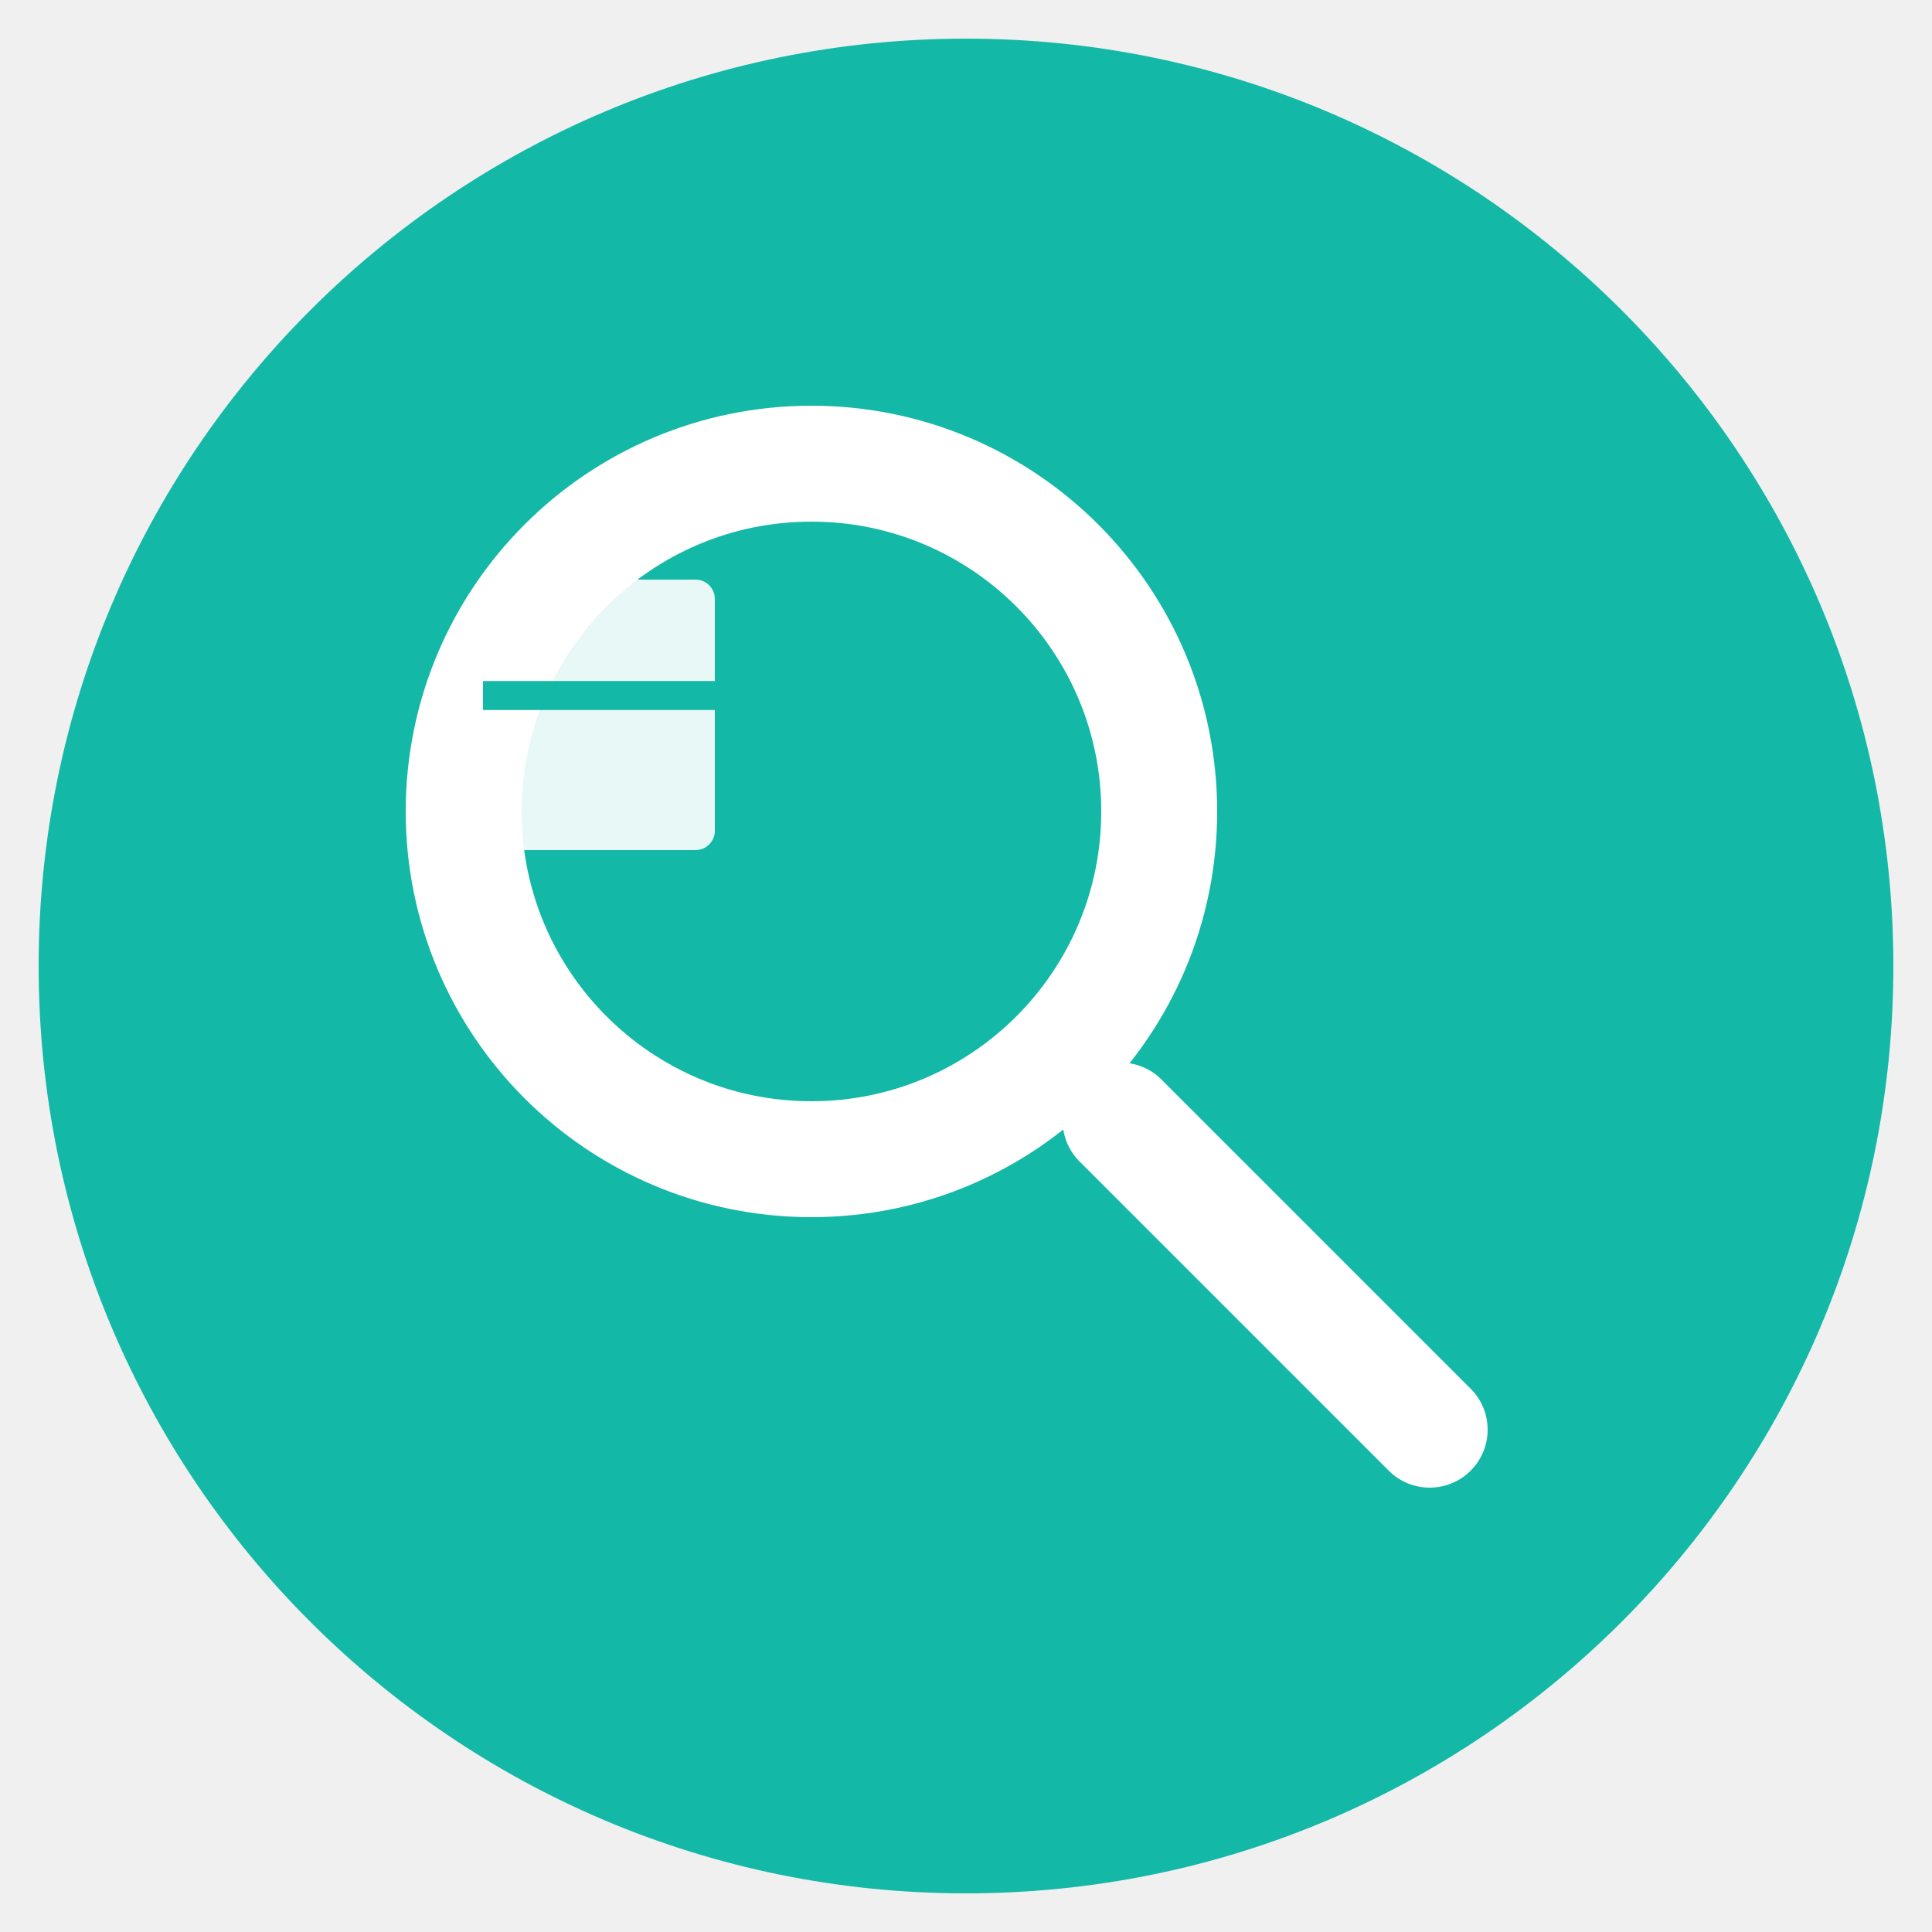
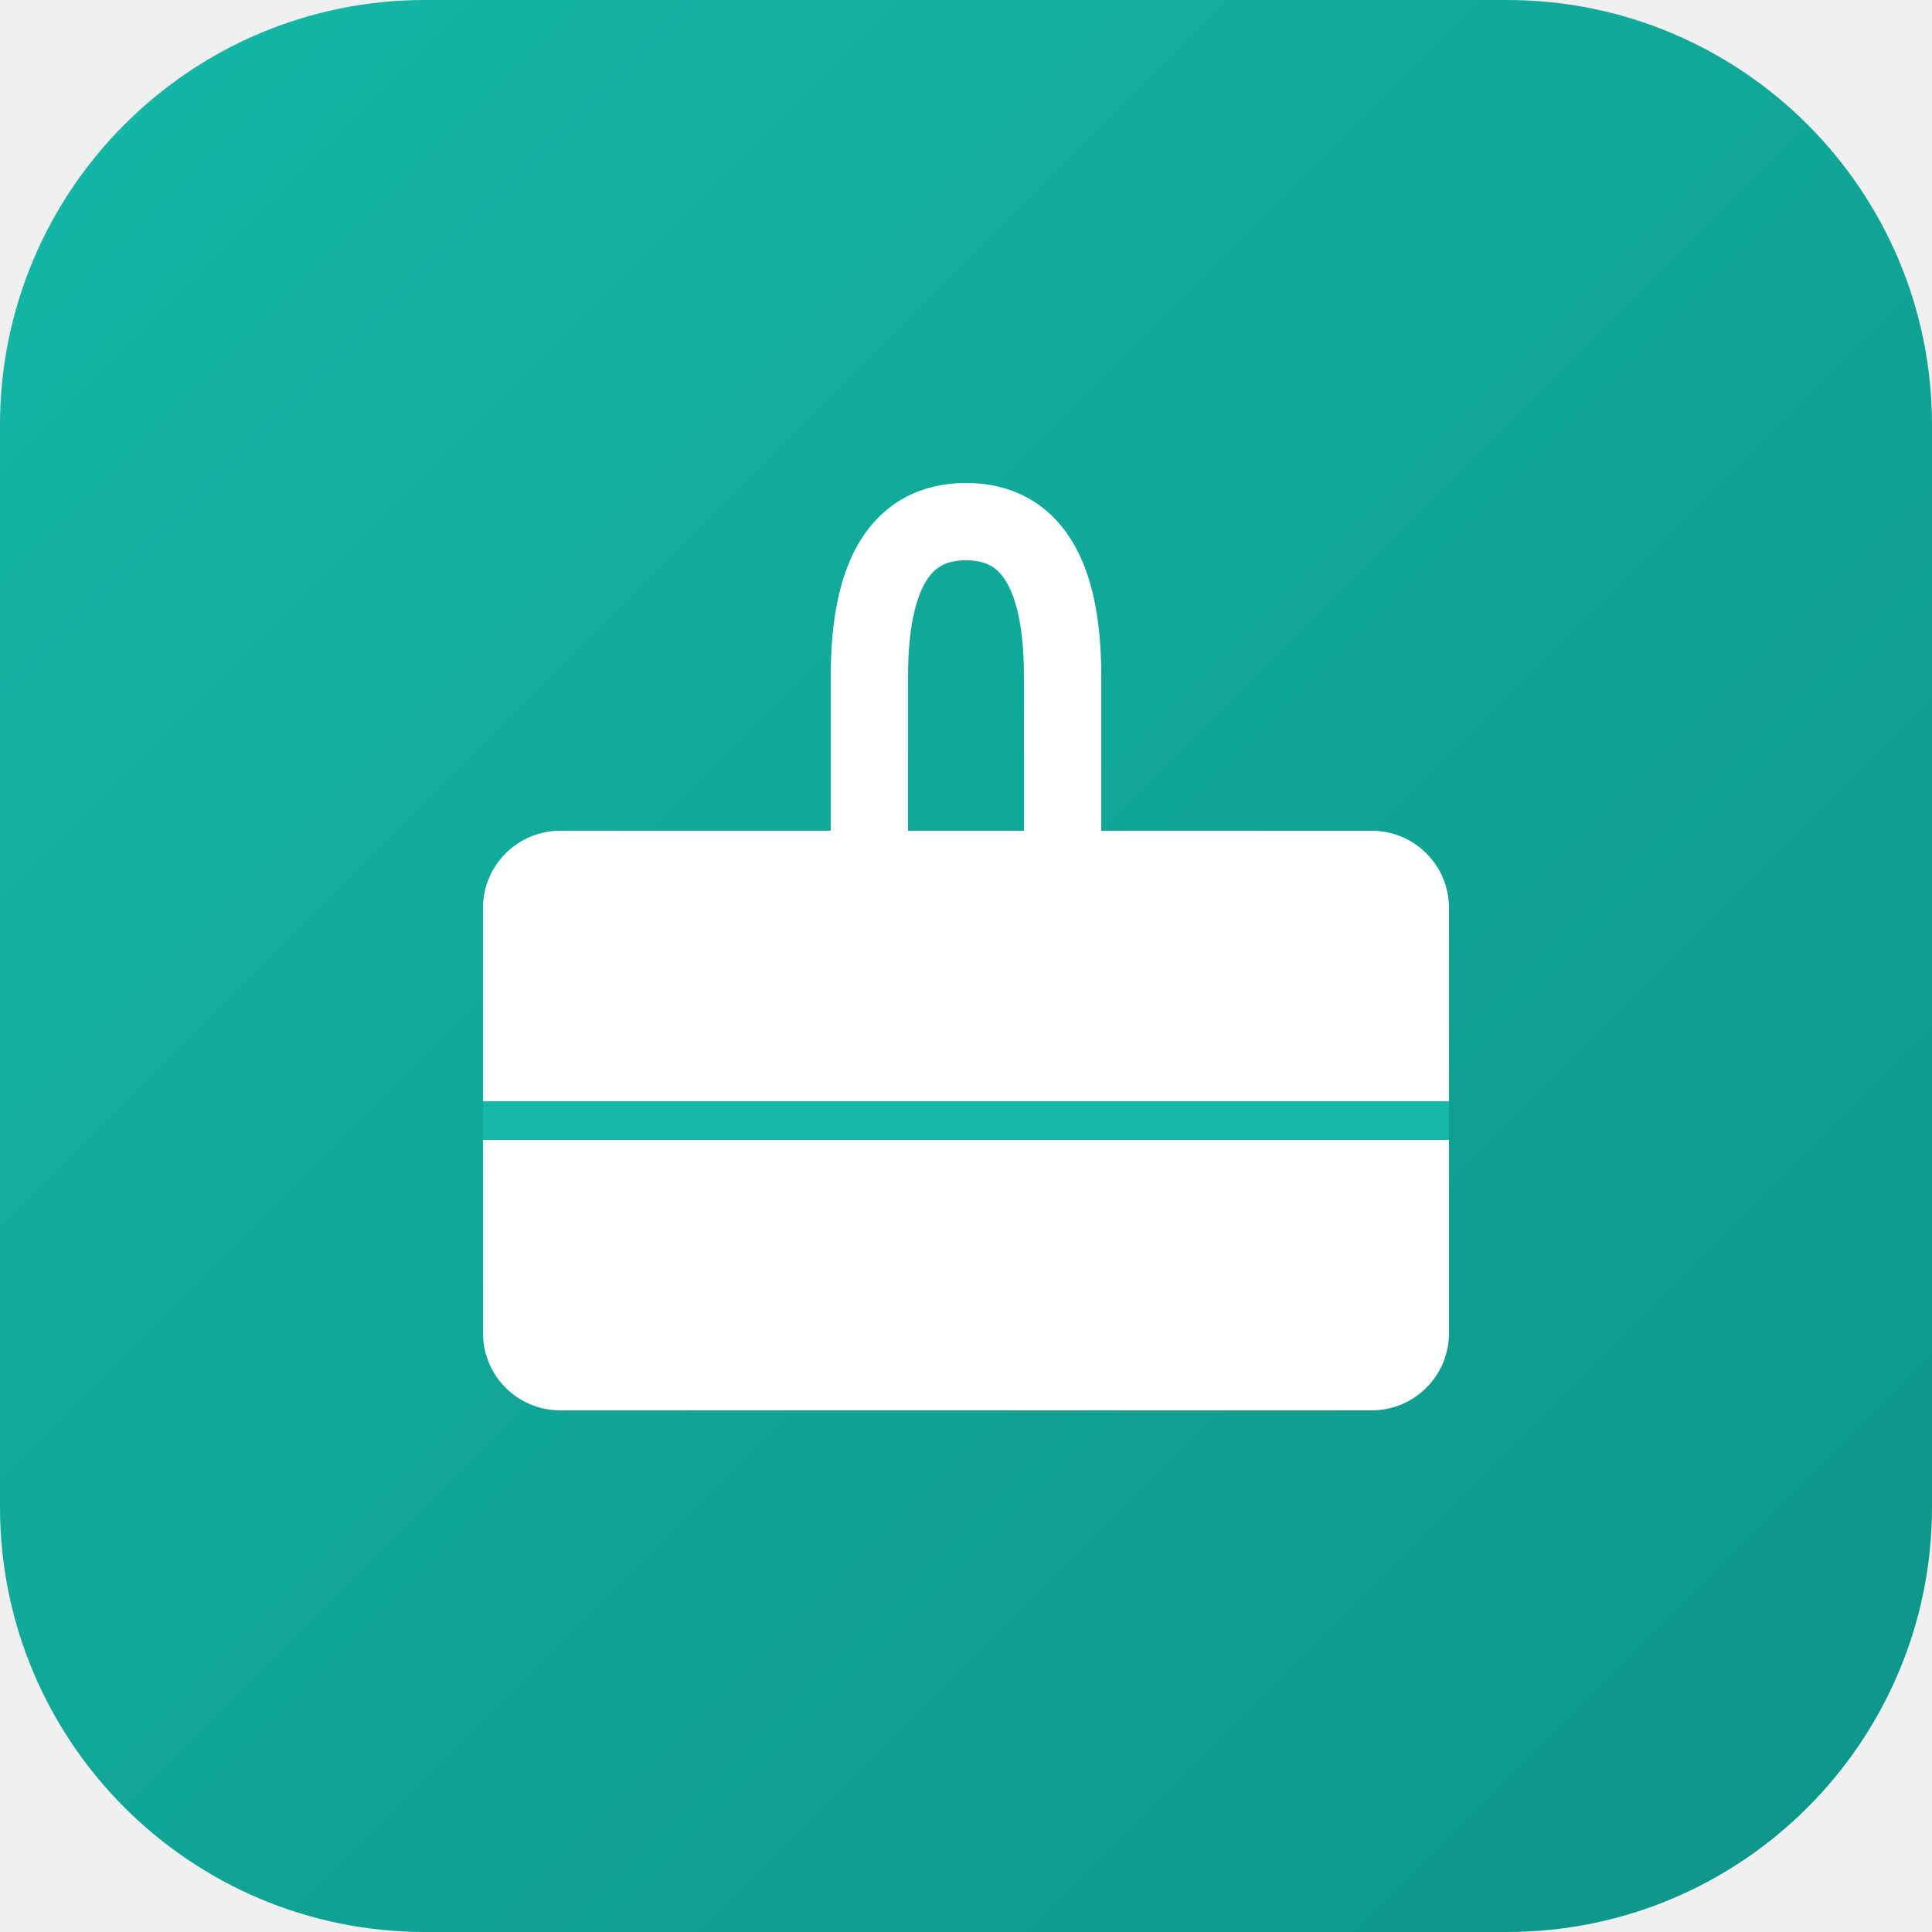
<svg xmlns="http://www.w3.org/2000/svg" viewBox="0 0 100 100">
-   <circle cx="50" cy="50" r="48" fill="#14b8a6" />
-   <circle cx="42" cy="42" r="18" fill="none" stroke="white" stroke-width="6" stroke-linecap="round" />
-   <line x1="58" y1="58" x2="74" y2="74" stroke="white" stroke-width="6" stroke-linecap="round" />
-   <g transform="translate(25, 30)">
-     <rect x="0" y="0" width="12" height="14" rx="1" fill="white" opacity="0.9" />
-     <line x1="0" y1="6" x2="12" y2="6" stroke="#14b8a6" stroke-width="1.5" />
+   <defs>
+     <linearGradient id="teal" x1="0%" y1="0%" x2="100%" y2="100%">
+       <stop offset="0%" stop-color="#14b8a6" />
+       <stop offset="100%" stop-color="#0d9488" />
+     </linearGradient>
+   </defs>
+   <rect width="100" height="100" rx="22" fill="url(#teal)" />
+   <g transform="translate(25, 35)">
+     <rect x="0" y="8" width="50" height="30" rx="4" fill="white" />
+     <path d="M 20 8 L 20 0 Q 20 -8 25 -8 Q 30 -8 30 0 L 30 8" fill="none" stroke="white" stroke-width="4" stroke-linecap="round" stroke-linejoin="round" />
+     <line x1="0" y1="23" x2="50" y2="23" stroke="#14b8a6" stroke-width="2" />
  </g>
</svg>
